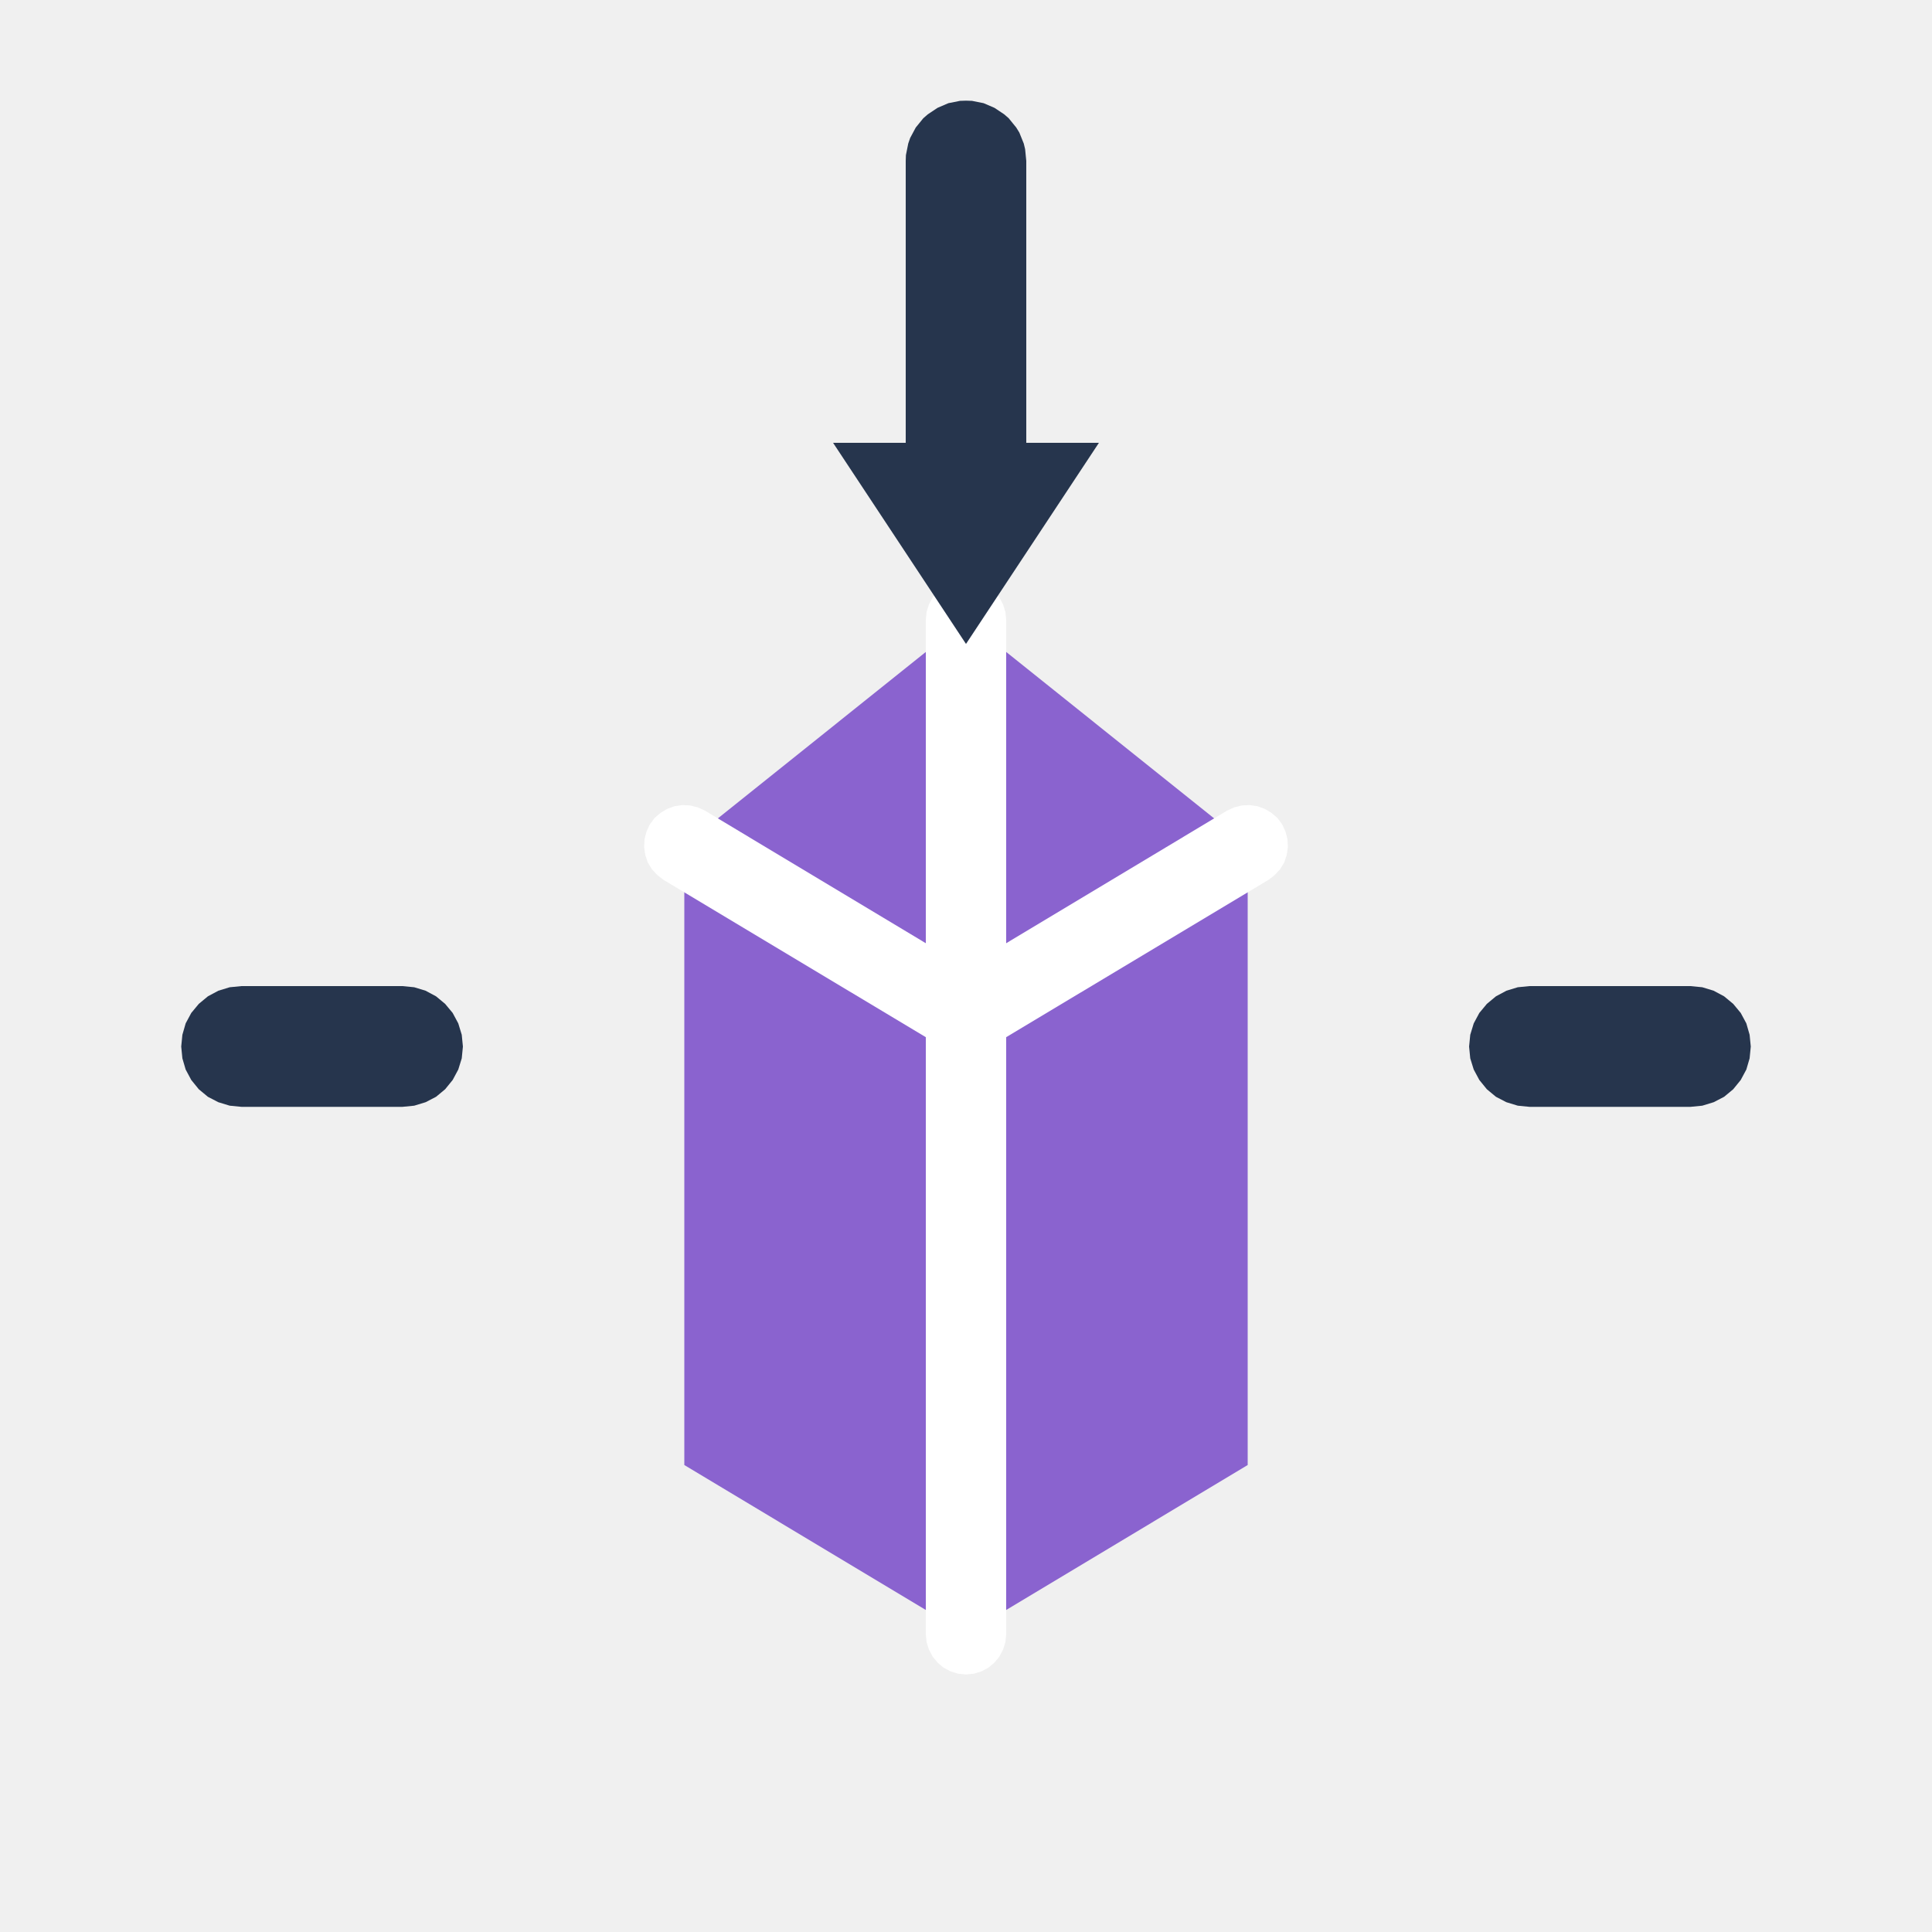
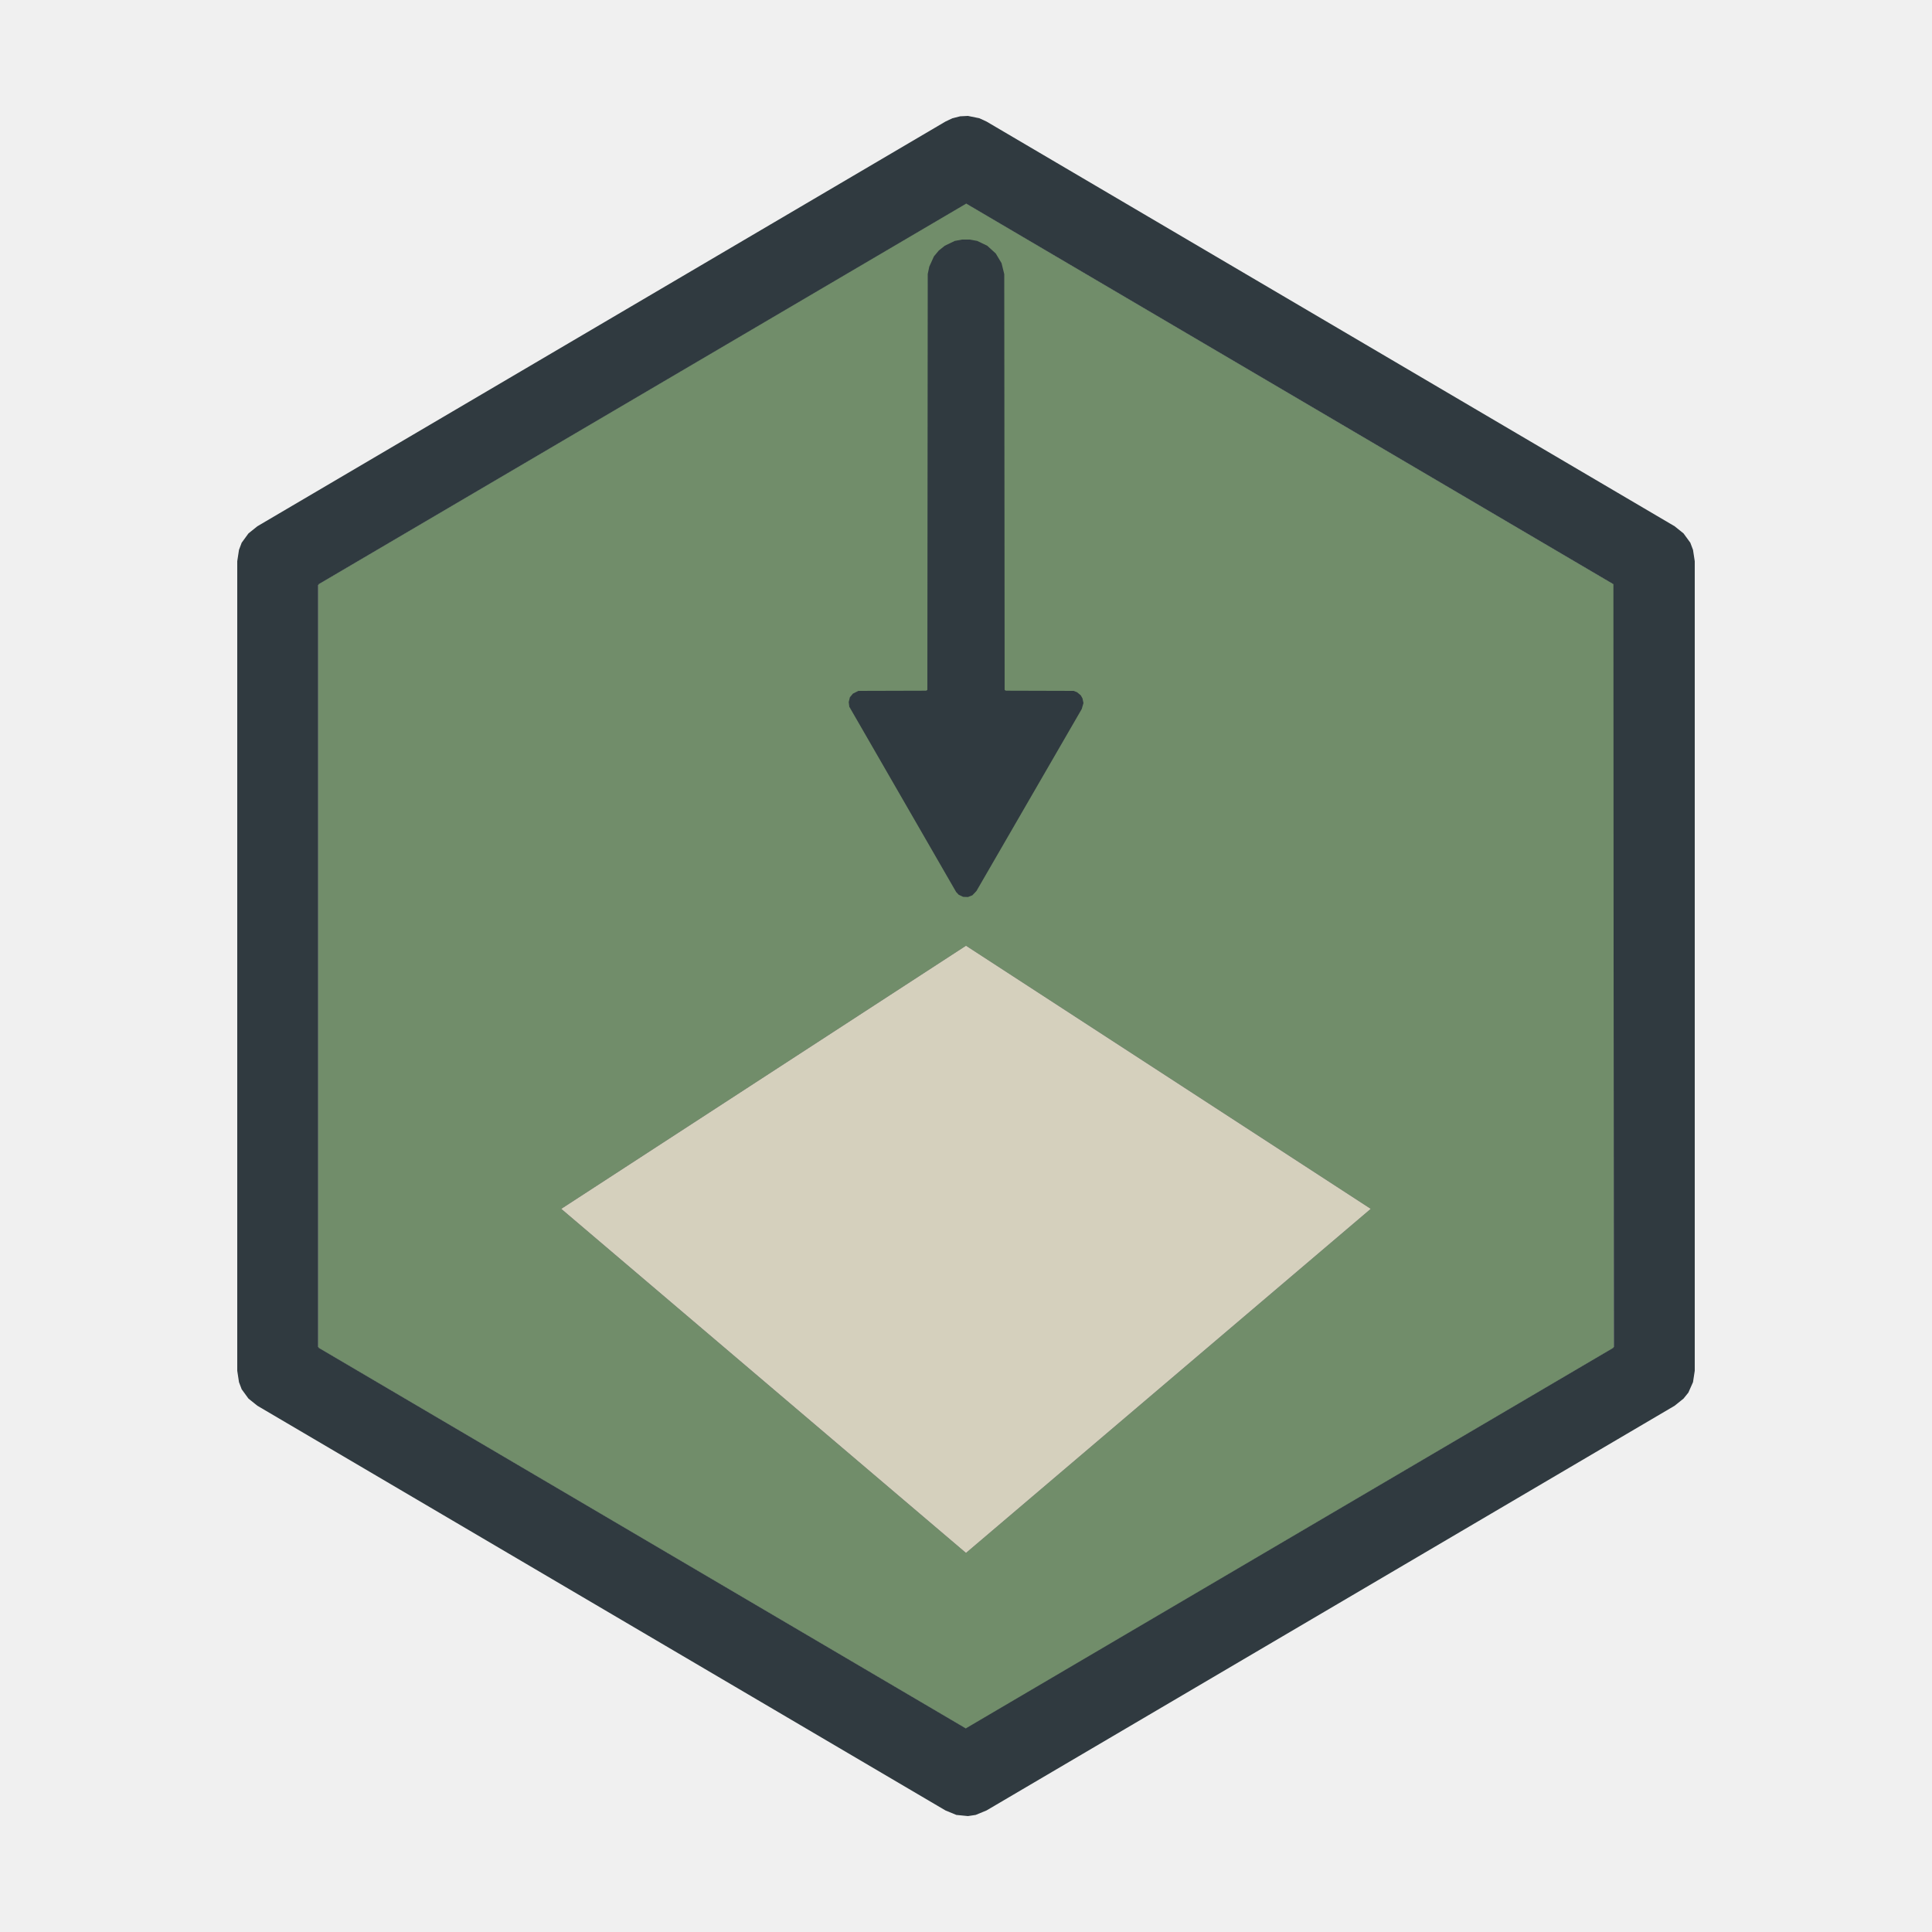
<svg xmlns="http://www.w3.org/2000/svg" viewBox="0 0 1000 1000" role="img" aria-labelledby="title desc">
-   <path fill="#8A63CF" d="M500.0 320.8 L645.8 437.5 L645.8 758.3 L500.0 845.8 L354.2 758.3 L354.2 437.5 Z" />
-   <path fill="#FFFFFF" d="M479.2 845.8 L479.2 320.8 L479.6 316.8 L480.8 312.9 L482.7 309.3 L485.3 306.1 L488.4 303.5 L492.0 301.6 L495.9 300.4 L500.0 300.0 L504.1 300.4 L508.0 301.6 L511.6 303.5 L514.7 306.1 L517.3 309.3 L519.2 312.9 L520.4 316.8 L520.8 320.8 L520.8 845.8 L520.4 849.9 L519.2 853.8 L517.3 857.4 L514.7 860.6 L511.6 863.2 L508.0 865.1 L504.1 866.3 L500.0 866.7 L495.9 866.3 L492.0 865.1 L488.4 863.2 L485.3 860.6 L482.7 857.4 L480.8 853.8 L479.6 849.9 Z" />
-   <path fill="#FFFFFF" d="M489.3 542.9 L343.4 455.4 L340.2 452.9 L337.4 449.9 L335.3 446.4 L334.0 442.6 L333.4 438.5 L333.6 434.4 L334.6 430.5 L336.3 426.8 L338.7 423.5 L341.8 420.8 L345.3 418.7 L349.1 417.3 L353.2 416.7 L357.2 416.9 L361.2 417.9 L364.9 419.6 L500.0 500.7 L635.1 419.6 L638.8 417.9 L642.8 416.9 L646.8 416.7 L650.9 417.3 L654.7 418.7 L658.2 420.8 L661.3 423.5 L663.7 426.8 L665.4 430.5 L666.4 434.4 L666.6 438.5 L666.0 442.6 L664.7 446.4 L662.6 449.9 L659.8 452.9 L656.6 455.4 L510.7 542.9 L507.3 544.5 L503.7 545.5 L500.0 545.8 L496.3 545.5 L492.7 544.5 Z" />
-   <path fill="#26354D" d="M531.2 83.3 L531.2 229.2 L568.8 229.2 L500.0 333.3 L431.2 229.2 L468.8 229.2 L468.8 83.3 L468.9 80.3 L470.1 74.3 L471.1 71.4 L474.0 66.0 L477.9 61.2 L480.2 59.2 L485.3 55.8 L490.9 53.4 L496.9 52.2 L500.0 52.1 L503.1 52.2 L509.1 53.4 L514.7 55.8 L519.8 59.2 L522.1 61.2 L526.0 66.0 L527.6 68.6 L529.9 74.3 L530.6 77.2 Z" />
-   <path fill="#26354D" d="M208.3 572.9 L125.0 572.9 L118.9 572.3 L113.0 570.5 L107.6 567.7 L102.9 563.8 L99.0 559.0 L96.1 553.6 L94.4 547.8 L93.8 541.7 L94.4 535.6 L96.1 529.7 L99.0 524.3 L102.9 519.6 L107.6 515.7 L113.0 512.8 L118.9 511.0 L125.0 510.4 L208.3 510.4 L214.4 511.0 L220.3 512.8 L225.7 515.7 L230.4 519.6 L234.3 524.3 L237.2 529.7 L239.0 535.6 L239.6 541.7 L239.0 547.8 L237.2 553.6 L234.3 559.0 L230.4 563.8 L225.7 567.7 L220.3 570.5 L214.4 572.3 Z" />
-   <path fill="#26354D" d="M875.0 572.9 L791.7 572.9 L785.6 572.3 L779.7 570.5 L774.3 567.7 L769.6 563.8 L765.7 559.0 L762.8 553.6 L761.0 547.8 L760.4 541.7 L761.0 535.6 L762.8 529.7 L765.7 524.3 L769.6 519.6 L774.3 515.7 L779.7 512.8 L785.6 511.0 L791.7 510.4 L875.0 510.4 L881.1 511.0 L887.0 512.8 L892.4 515.7 L897.1 519.6 L901.0 524.3 L903.9 529.7 L905.6 535.6 L906.2 541.7 L905.6 547.8 L903.9 553.6 L901.0 559.0 L897.1 563.8 L892.4 567.7 L887.0 570.5 L881.1 572.3 Z" />
+   <path fill="#718D6A" d="M500.0 105.2 L835.3 302.4 L835.3 697.6 L500.0 894.8 L164.7 697.6 L164.7 302.4 Z" />
+   <path fill="#303A40" d="M493.0 61.2 L497.0 60.2 L501.0 60.0 L506.9 61.2 L510.6 62.9 L866.8 272.4 L871.4 276.1 L874.9 280.9 L876.3 284.6 L877.2 290.5 L877.2 709.5 L876.3 715.4 L873.9 720.8 L871.4 723.9 L866.8 727.6 L510.6 937.1 L505.0 939.4 L501.0 940.0 L495.0 939.4 L489.4 937.1 L133.2 727.6 L128.6 723.9 L125.1 719.1 L123.7 715.4 L122.8 709.5 L122.8 290.5 L123.7 284.6 L125.1 280.9 L128.6 276.1 L133.2 272.4 L489.4 62.9 Z M164.7 697.2 L165.1 697.7 L499.9 894.6 L834.9 697.7 L835.3 697.2 L835.1 302.4 L500.1 105.4 L165.1 302.3 L164.7 302.8 Z M290.5 625.7 L500.0 489.5 L709.5 625.7 L500.0 803.8 Z M439.6 365.8 L439.3 363.4 L439.9 360.9 L441.5 359.0 L444.3 357.6 L479.4 357.5 L480.0 357.1 L480.2 141.8 L481.0 138.0 L483.4 132.7 L485.9 129.7 L489.0 127.2 L494.2 124.7 L498.0 124.0 L501.9 124.0 L505.8 124.7 L511.0 127.2 L515.4 131.2 L518.4 136.2 L519.8 141.9 L520.0 357.1 L520.6 357.5 L555.7 357.6 L557.5 358.3 L559.4 359.9 L560.3 361.5 L560.8 363.9 L559.9 367.0 L505.4 461.2 L503.3 463.4 L501.0 464.3 L498.5 464.2 L496.2 463.1 L494.9 461.7 Z" />
+   <path fill="#D5D0BD" d="M500.0 803.8 L290.5 625.7 L500.0 489.5 L709.5 625.7 Z" />
</svg>
